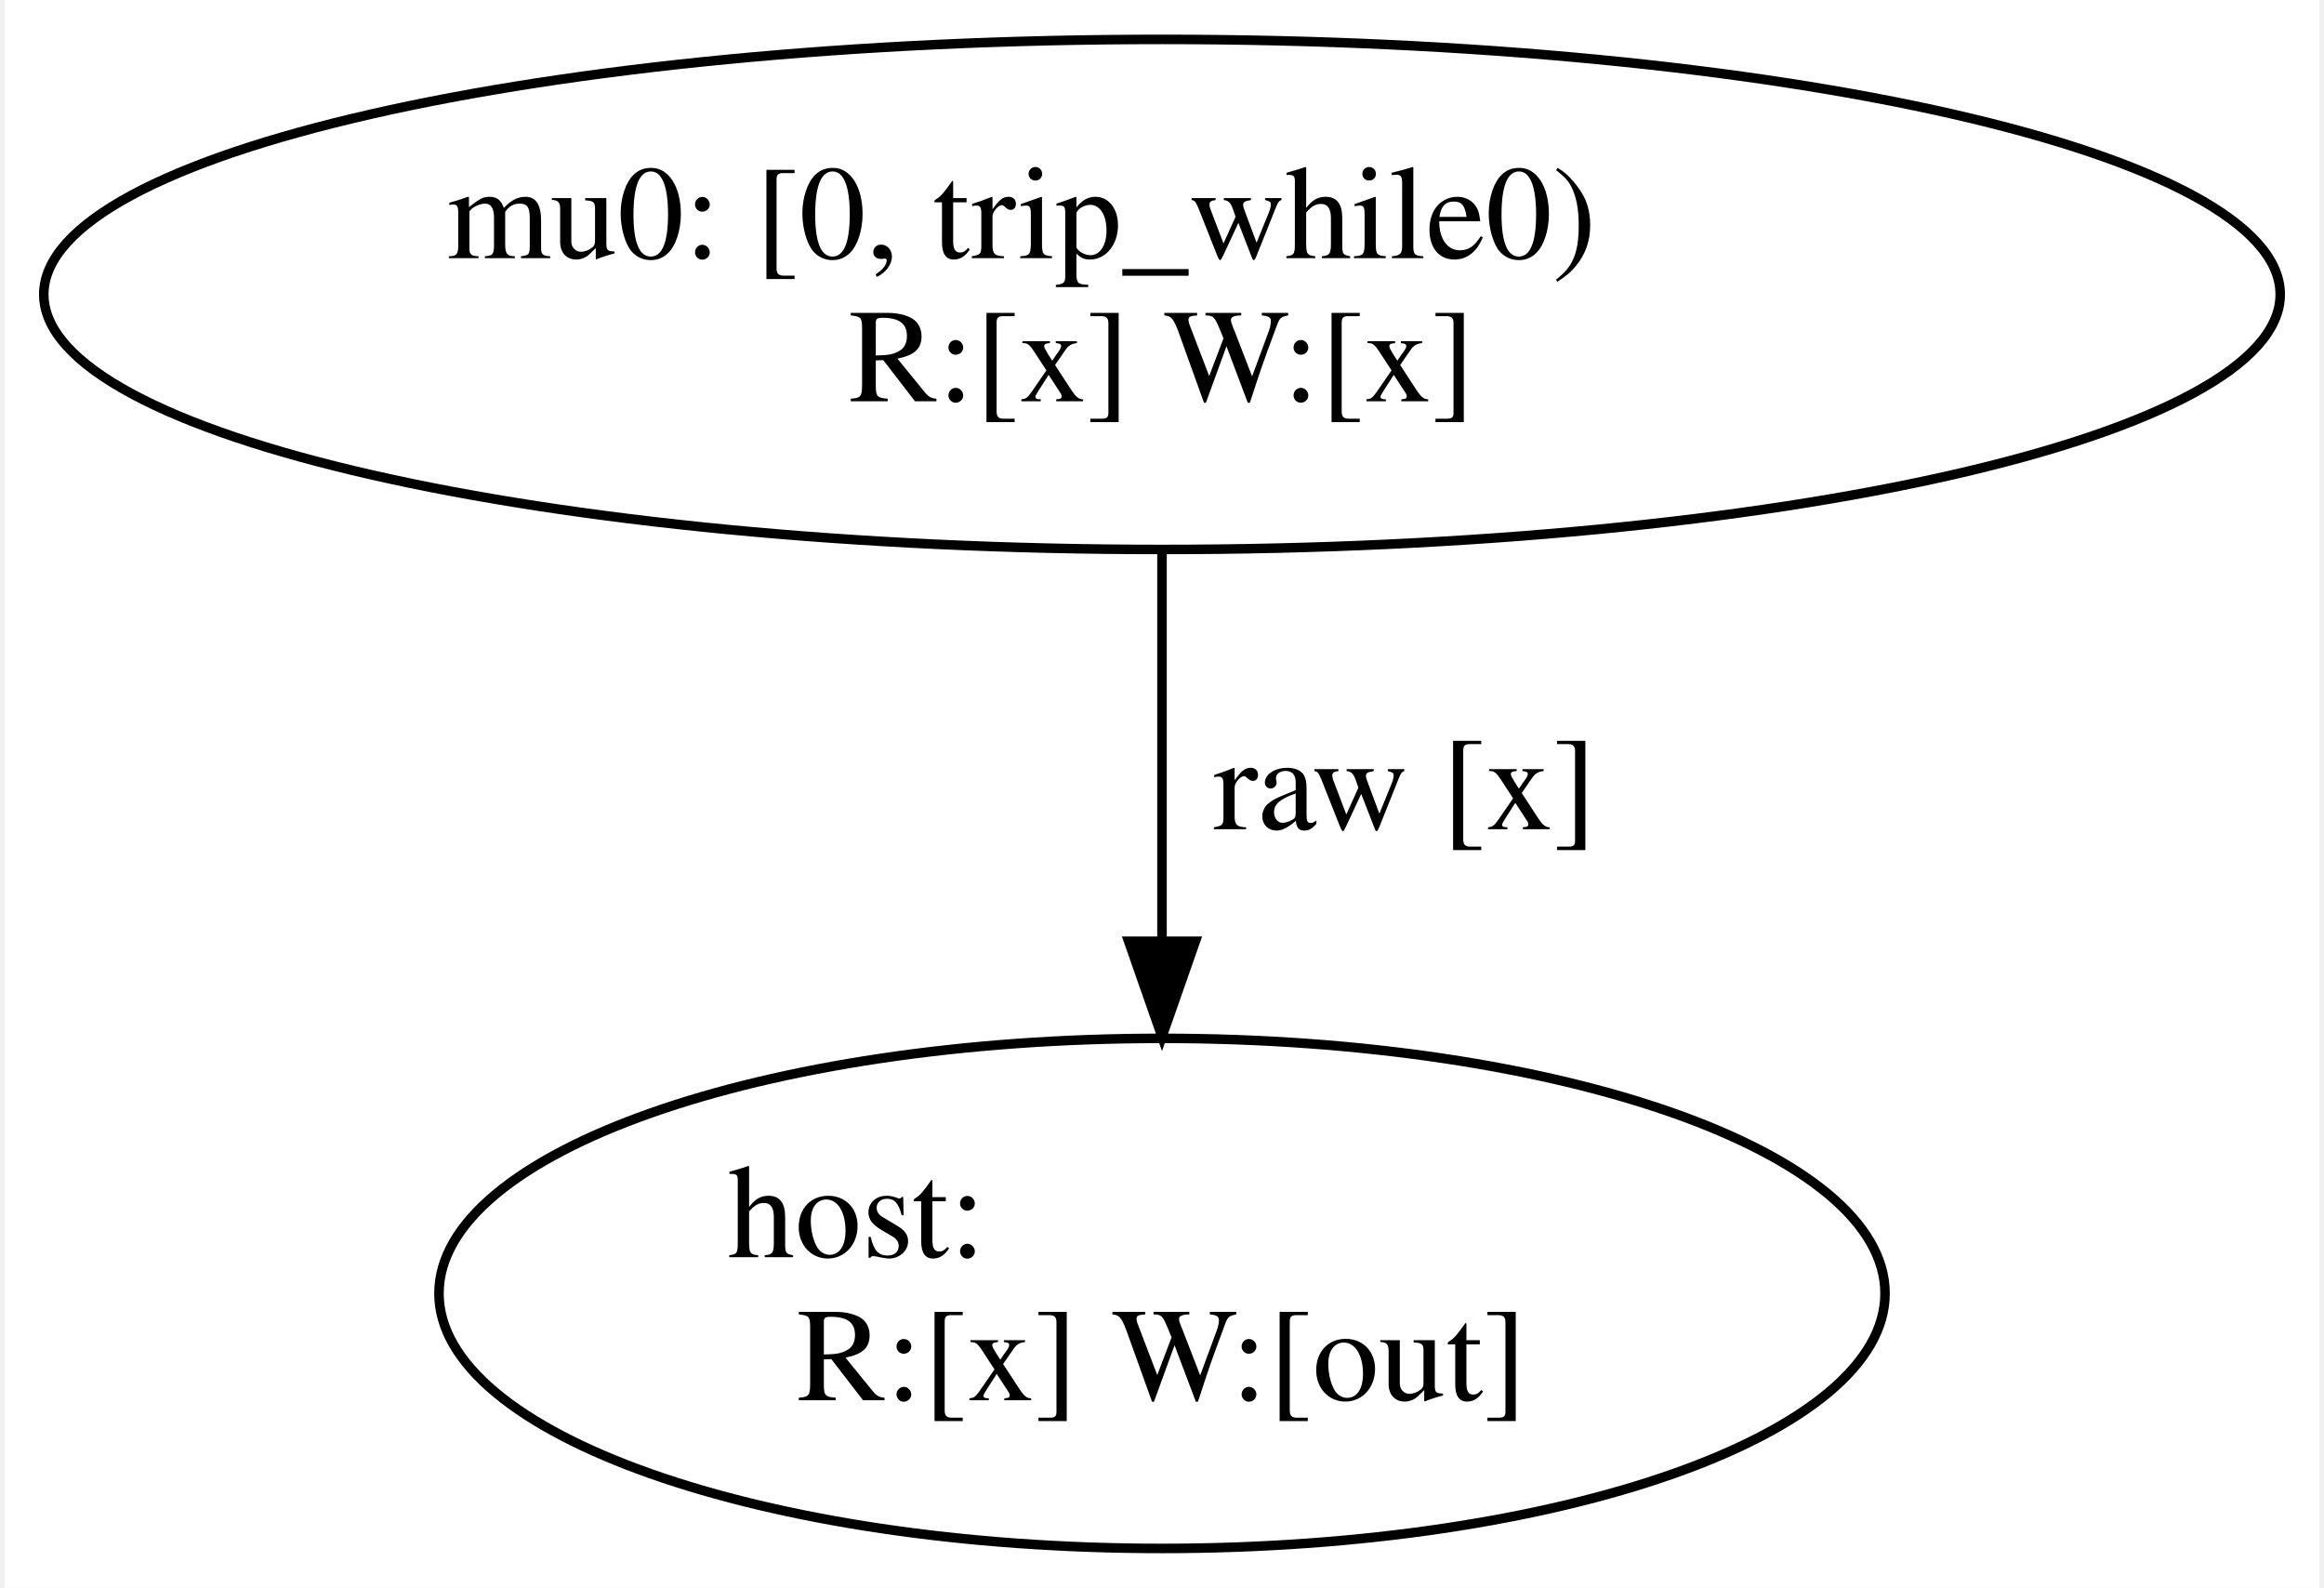
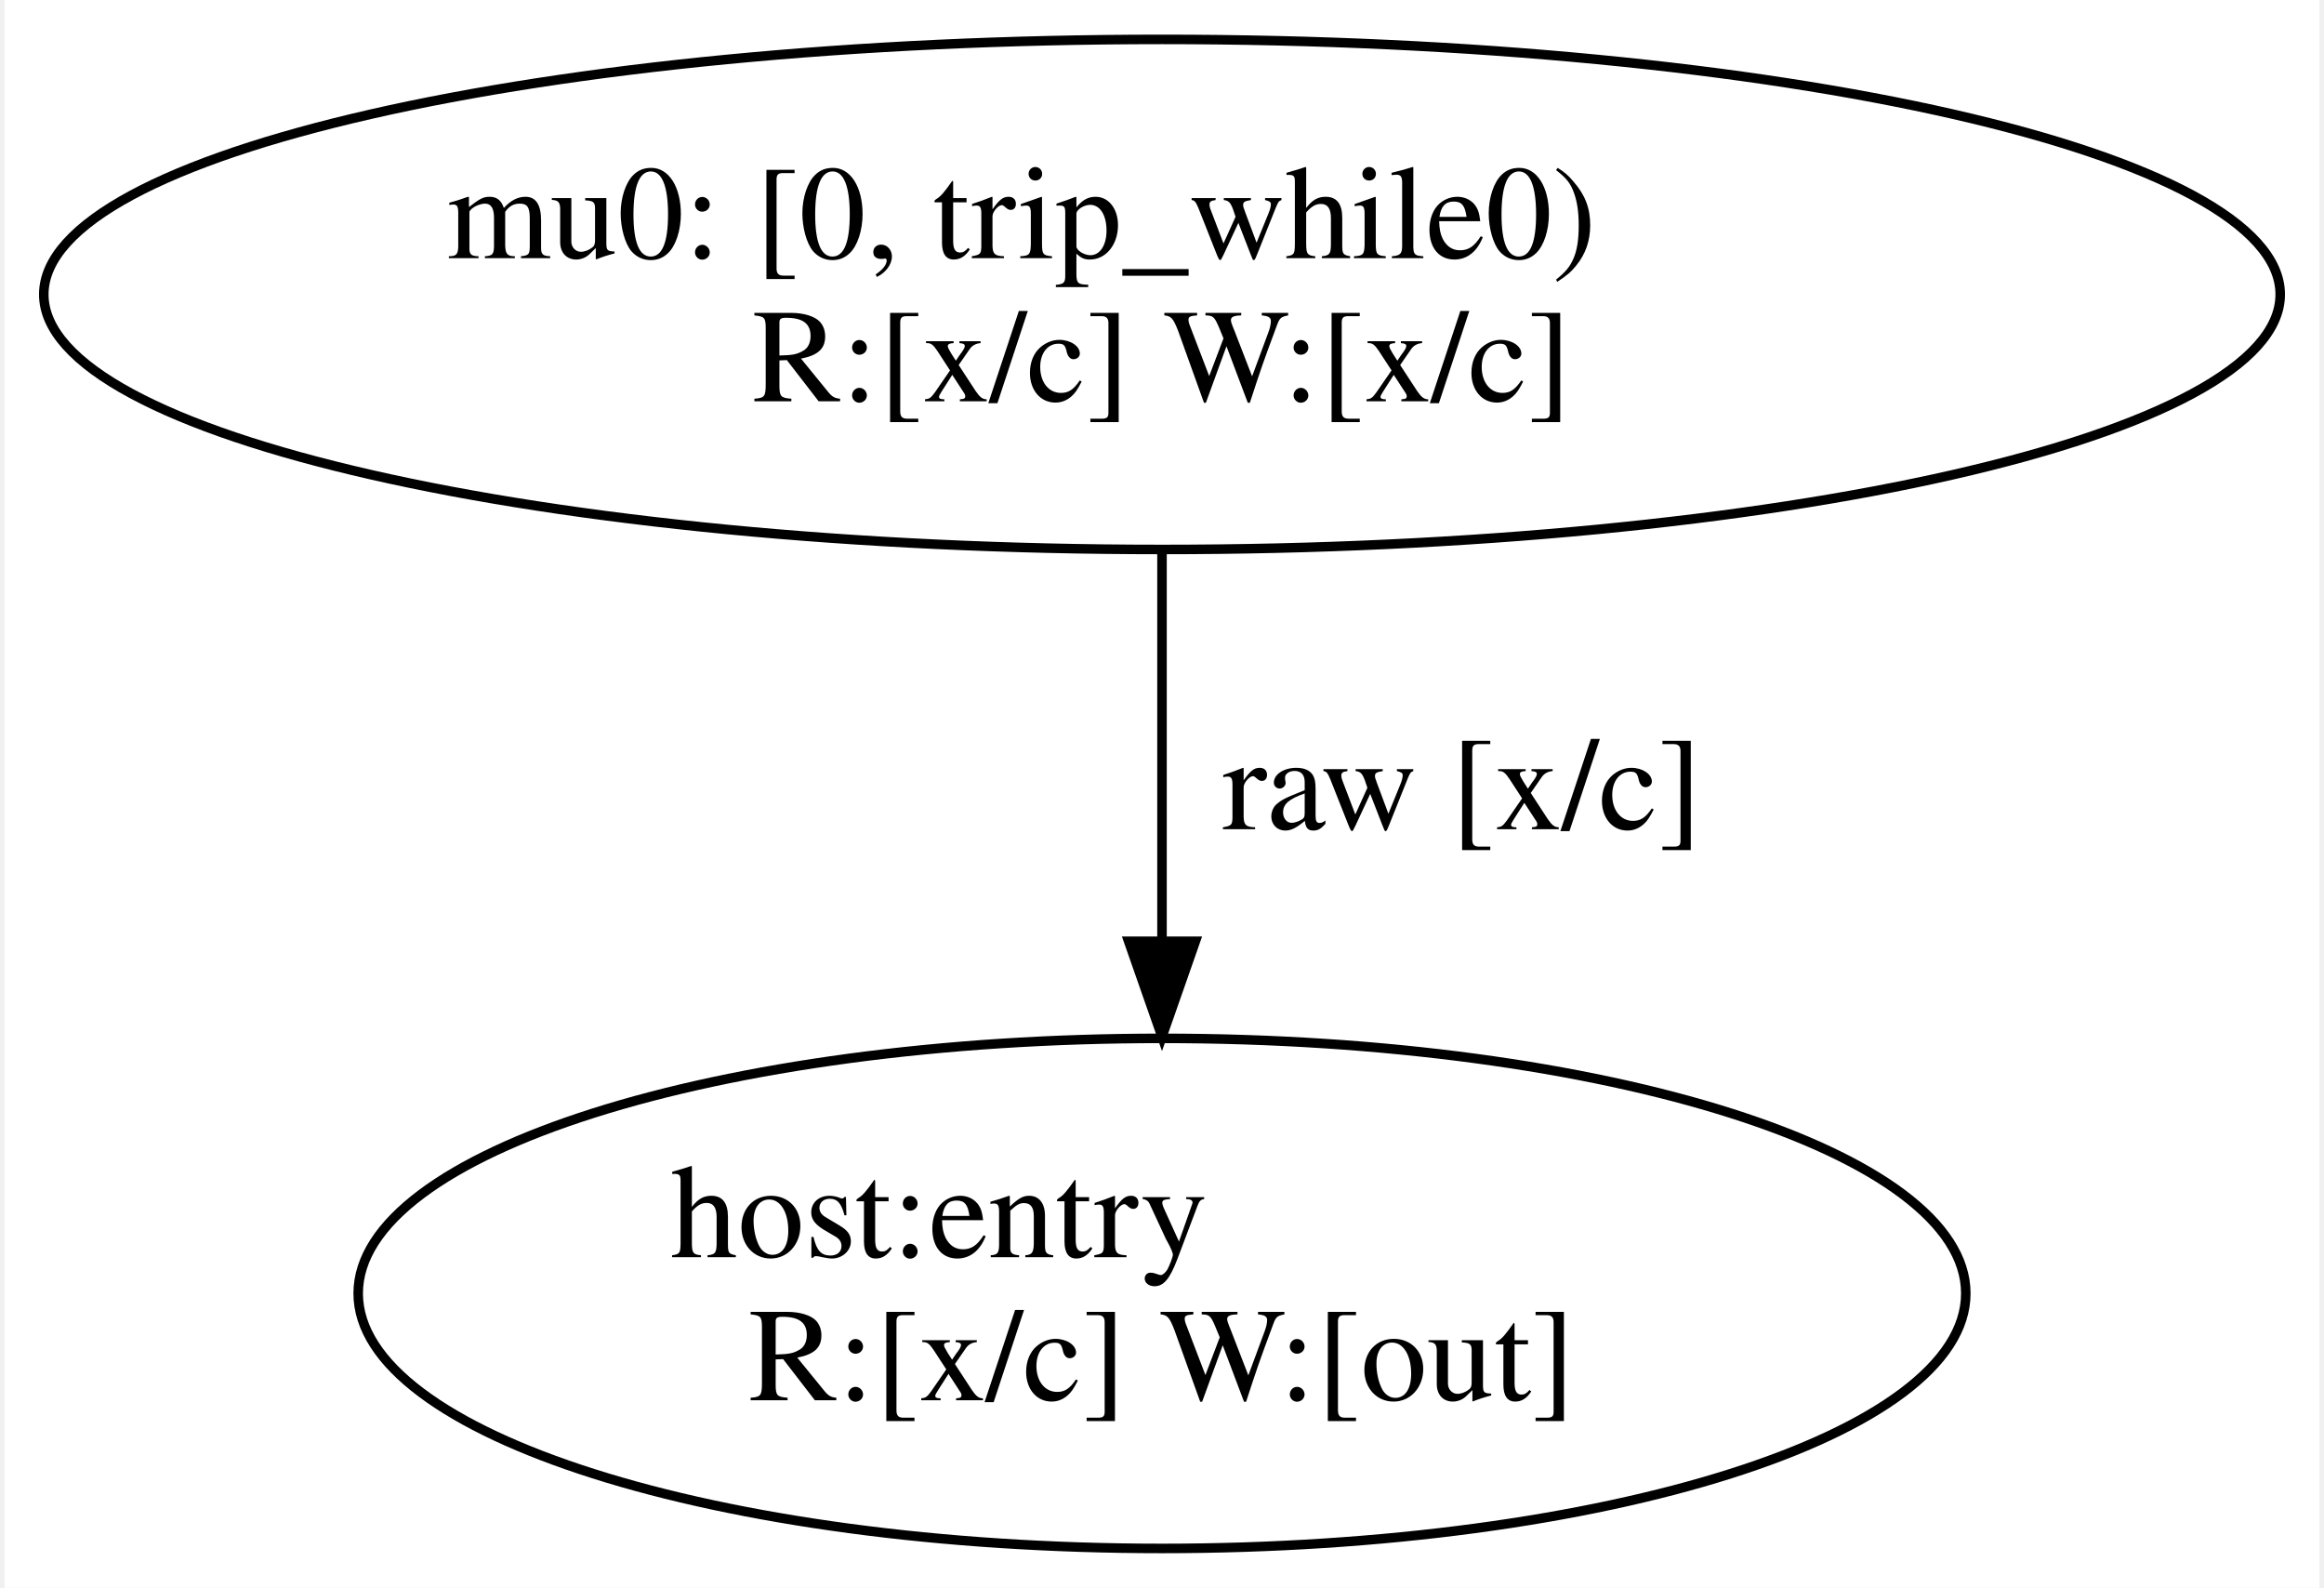
<svg xmlns="http://www.w3.org/2000/svg" width="243pt" height="166pt" viewBox="0.00 0.00 242.76 166.48">
  <g id="graph0" class="graph" transform="scale(1 1) rotate(0) translate(4 162.48)">
    <polygon fill="white" stroke="transparent" points="-4,4 -4,-162.48 238.76,-162.48 238.76,4 -4,4" />
    <g id="node1" class="node">
-       <ellipse fill="none" stroke="black" cx="117.38" cy="-26.87" rx="75.82" ry="26.74" />
-       <text text-anchor="start" x="71.88" y="-30.67" font-family="Times,serif" font-size="14.00">host:</text>
-       <text text-anchor="middle" x="117.38" y="-15.67" font-family="Times,serif" font-size="14.00">R:[x] W:[out]</text>
+       <ellipse fill="none" stroke="black" cx="117.38" cy="-26.87" rx="84.29" ry="26.74" />
+       <text text-anchor="start" x="65.88" y="-30.67" font-family="Times,serif" font-size="14.00">host:entry</text>
+       <text text-anchor="middle" x="117.38" y="-15.67" font-family="Times,serif" font-size="14.00">R:[x/c] W:[out]</text>
    </g>
    <g id="node2" class="node">
      <ellipse fill="none" stroke="black" cx="117.38" cy="-131.61" rx="117.26" ry="26.74" />
      <text text-anchor="start" x="42.38" y="-135.41" font-family="Times,serif" font-size="14.00">mu0: [0, trip_while0)</text>
-       <text text-anchor="middle" x="117.38" y="-120.41" font-family="Times,serif" font-size="14.00">R:[x] W:[x]</text>
+       <text text-anchor="middle" x="117.38" y="-120.41" font-family="Times,serif" font-size="14.00">R:[x/c] W:[x/c]</text>
    </g>
    <g id="edge1" class="edge">
      <path fill="none" stroke="black" d="M117.38,-104.68C117.38,-92.4 117.38,-77.51 117.38,-64.12" />
      <polygon fill="black" stroke="black" points="120.88,-63.79 117.38,-53.79 113.88,-63.79 120.88,-63.79" />
-       <text text-anchor="middle" x="142.88" y="-75.54" font-family="Times,serif" font-size="14.00">raw [x]</text>
+       <text text-anchor="middle" x="148.88" y="-75.54" font-family="Times,serif" font-size="14.00">raw [x/c]</text>
    </g>
  </g>
</svg>
